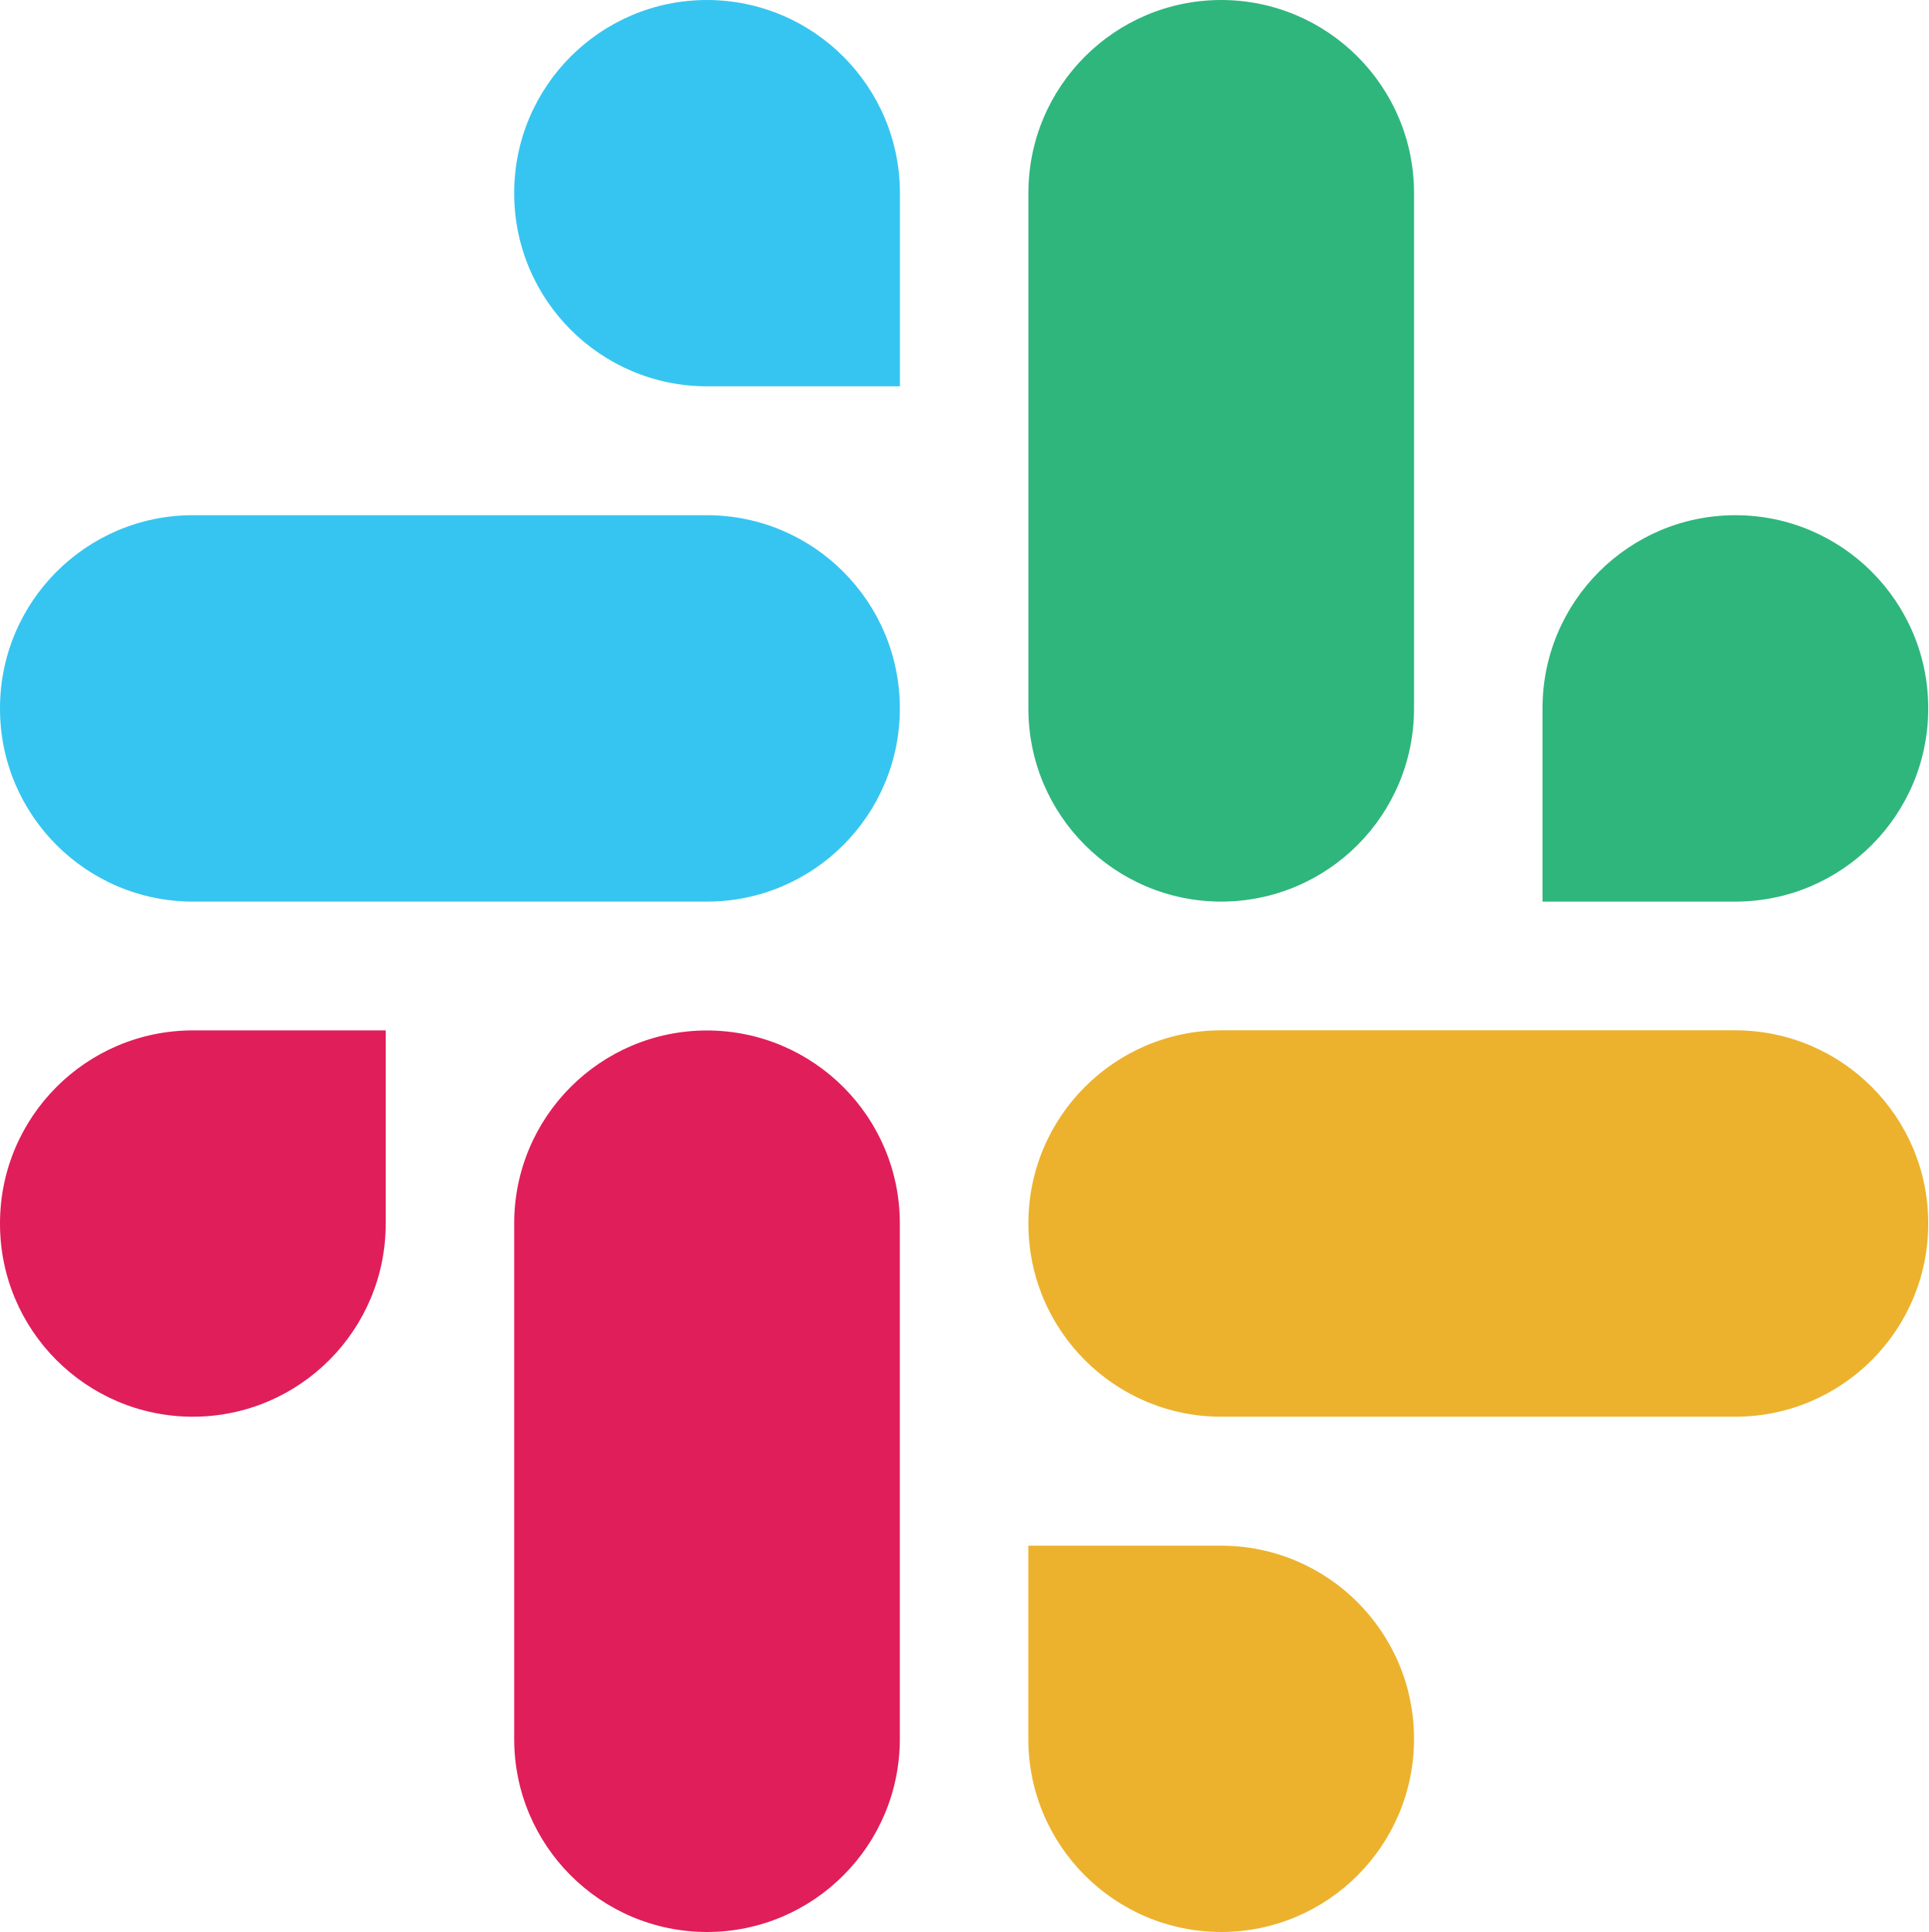
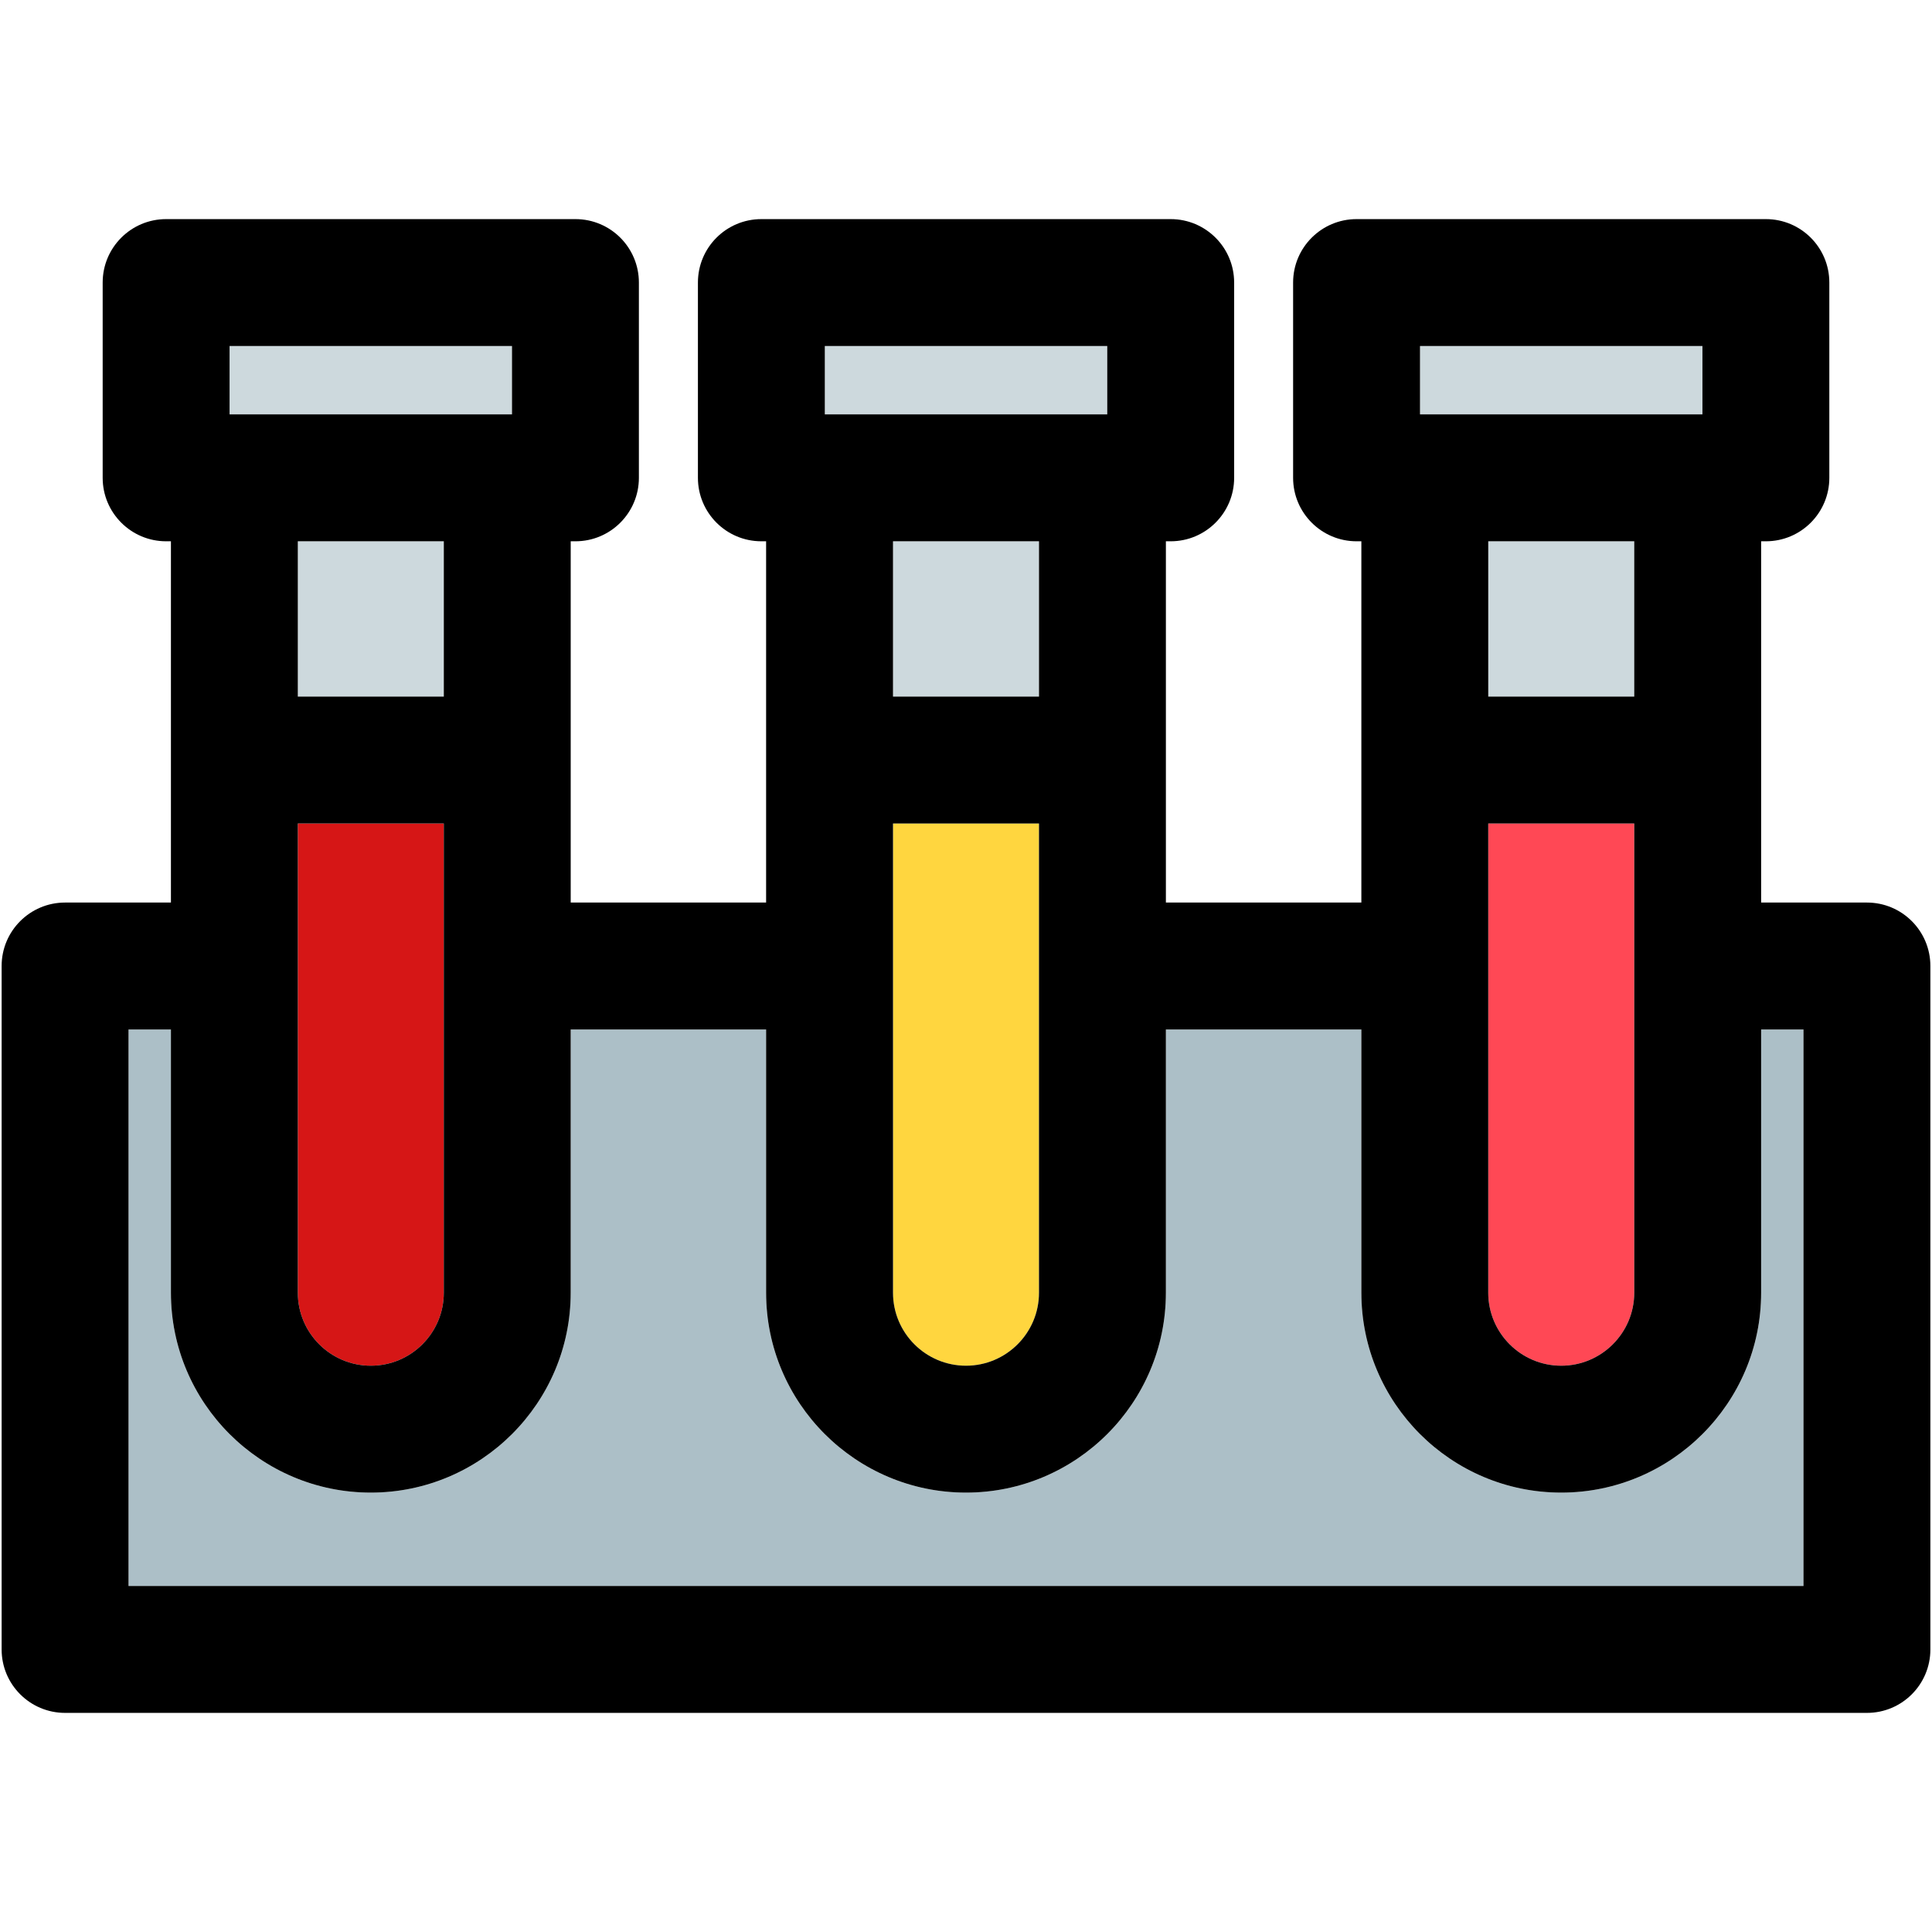
- <svg xmlns="http://www.w3.org/2000/svg" enable-background="new 0 0 2447.6 2452.5" viewBox="0 0 2447.6 2452.5">
-   <g clip-rule="evenodd" fill-rule="evenodd">
-     <path d="m897.4 0c-135.3.1-244.8 109.9-244.7 245.2-.1 135.3 109.5 245.1 244.8 245.2h244.8v-245.1c.1-135.3-109.5-245.1-244.9-245.3.1 0 .1 0 0 0m0 654h-652.6c-135.3.1-244.9 109.9-244.8 245.2-.2 135.3 109.4 245.1 244.7 245.3h652.7c135.3-.1 244.9-109.9 244.8-245.2.1-135.4-109.5-245.2-244.8-245.3z" fill="#36c5f0" />
-     <path d="m2447.6 899.2c.1-135.3-109.5-245.1-244.8-245.2-135.3.1-244.9 109.9-244.8 245.2v245.3h244.8c135.3-.1 244.9-109.9 244.8-245.3zm-652.7 0v-654c.1-135.2-109.4-245-244.7-245.2-135.3.1-244.9 109.9-244.8 245.2v654c-.2 135.3 109.4 245.1 244.7 245.3 135.3-.1 244.9-109.9 244.8-245.3z" fill="#2eb67d" />
-     <path d="m1550.1 2452.5c135.3-.1 244.9-109.9 244.8-245.2.1-135.3-109.5-245.1-244.8-245.2h-244.8v245.2c-.1 135.2 109.5 245 244.8 245.2zm0-654.1h652.7c135.3-.1 244.9-109.9 244.8-245.2.2-135.3-109.4-245.1-244.7-245.3h-652.7c-135.3.1-244.9 109.9-244.8 245.2-.1 135.4 109.4 245.2 244.7 245.3z" fill="#ecb22e" />
-     <path d="m0 1553.2c-.1 135.3 109.5 245.1 244.8 245.2 135.3-.1 244.9-109.9 244.8-245.2v-245.2h-244.8c-135.3.1-244.9 109.9-244.8 245.2zm652.7 0v654c-.2 135.3 109.4 245.1 244.7 245.3 135.3-.1 244.9-109.9 244.8-245.2v-653.9c.2-135.3-109.4-245.1-244.7-245.3-135.4 0-244.9 109.8-244.8 245.1 0 0 0 .1 0 0" fill="#e01e5a" />
+ <svg xmlns="http://www.w3.org/2000/svg" version="1.1" id="Capa_1" viewBox="0 0 297.5 297.5" xml:space="preserve">
+   <g id="XMLID_40_">
+     <g>
+       <path style="fill:#ACBFC7;" d="M277.71,158.52v85.7H19.79v-85.7h6.53v40.54c0,16.98,13.81,30.78,30.78,30.78    s30.78-13.8,30.78-30.78v-40.54h30.09v40.54c0,16.98,13.81,30.78,30.78,30.78c16.98,0,30.78-13.8,30.78-30.78v-40.54h30.1v40.54    c0,16.98,13.8,30.78,30.78,30.78c16.97,0,30.78-13.8,30.78-30.78v-40.54H277.71z" />
+       <rect x="218.66" y="53.28" style="fill:#CDD9DD;" width="43.49" height="10.53" />
+       <rect x="229.17" y="83.35" style="fill:#CDD9DD;" width="22.48" height="23.92" />
+       <rect x="137.51" y="83.35" style="fill:#CDD9DD;" width="22.48" height="23.92" />
+       <rect x="127.01" y="53.28" style="fill:#CDD9DD;" width="43.49" height="10.53" />
+       <rect x="35.35" y="53.28" style="fill:#CDD9DD;" width="43.49" height="10.53" />
+       <rect x="45.86" y="83.35" style="fill:#CDD9DD;" width="22.48" height="23.92" />
+       <path style="fill:#FF4855;" d="M251.65,126.81v72.25c0,6.2-5.05,11.24-11.24,11.24c-6.2,0-11.24-5.04-11.24-11.24v-72.25H251.65z" />
+       <path style="fill:#D61616;" d="M68.34,126.81v72.25c0,6.2-5.04,11.24-11.24,11.24s-11.24-5.04-11.24-11.24v-72.25H68.34z" />
+       <path style="fill:#FFD63F;" d="M159.99,126.81v72.25c0,6.2-5.04,11.24-11.24,11.24s-11.24-5.04-11.24-11.24v-72.25H159.99z" />
+       <path d="M297.25,148.75v105.24c0,5.4-4.37,9.77-9.77,9.77H10.02c-5.39,0-9.77-4.37-9.77-9.77V148.75c0-5.4,4.38-9.77,9.77-9.77    h16.3V83.35h-0.74c-5.39,0-9.77-4.38-9.77-9.77V43.51c0-5.4,4.38-9.77,9.77-9.77h63.03c5.4,0,9.77,4.37,9.77,9.77v30.07    c0,5.39-4.37,9.77-9.77,9.77h-0.73v55.63h30.09V83.35h-0.73c-5.4,0-9.77-4.38-9.77-9.77V43.51c0-5.4,4.37-9.77,9.77-9.77h63.03    c5.39,0,9.77,4.37,9.77,9.77v30.07c0,5.39-4.38,9.77-9.77,9.77h-0.74v55.63h30.1V83.35h-0.74c-5.39,0-9.77-4.38-9.77-9.77V43.51    c0-5.4,4.38-9.77,9.77-9.77h63.03c5.4,0,9.77,4.37,9.77,9.77v30.07c0,5.39-4.37,9.77-9.77,9.77h-0.73v55.63h16.29    C292.88,138.98,297.25,143.35,297.25,148.75z M277.71,244.22v-85.7h-6.52v40.54c0,16.98-13.81,30.78-30.78,30.78    c-16.98,0-30.78-13.8-30.78-30.78v-40.54h-30.1v40.54c0,16.98-13.8,30.78-30.78,30.78c-16.97,0-30.78-13.8-30.78-30.78v-40.54    H87.88v40.54c0,16.98-13.81,30.78-30.78,30.78s-30.78-13.8-30.78-30.78v-40.54h-6.53v85.7H277.71z M262.15,63.81V53.28h-43.49    v10.53H262.15z M251.65,199.06v-72.25h-22.48v72.25c0,6.2,5.04,11.24,11.24,11.24C246.6,210.3,251.65,205.26,251.65,199.06z     M251.65,107.27V83.35h-22.48v23.92H251.65z M170.5,63.81V53.28h-43.49v10.53H170.5z M159.99,199.06v-72.25h-22.48v72.25    c0,6.2,5.04,11.24,11.24,11.24S159.99,205.26,159.99,199.06z M159.99,107.27V83.35h-22.48v23.92H159.99z M78.84,63.81V53.28H35.35    v10.53H78.84z M68.34,199.06v-72.25H45.86v72.25c0,6.2,5.04,11.24,11.24,11.24S68.34,205.26,68.34,199.06z M68.34,107.27V83.35    H45.86v23.92H68.34z" />
+     </g>
+     <g>
+ 	</g>
  </g>
</svg>
